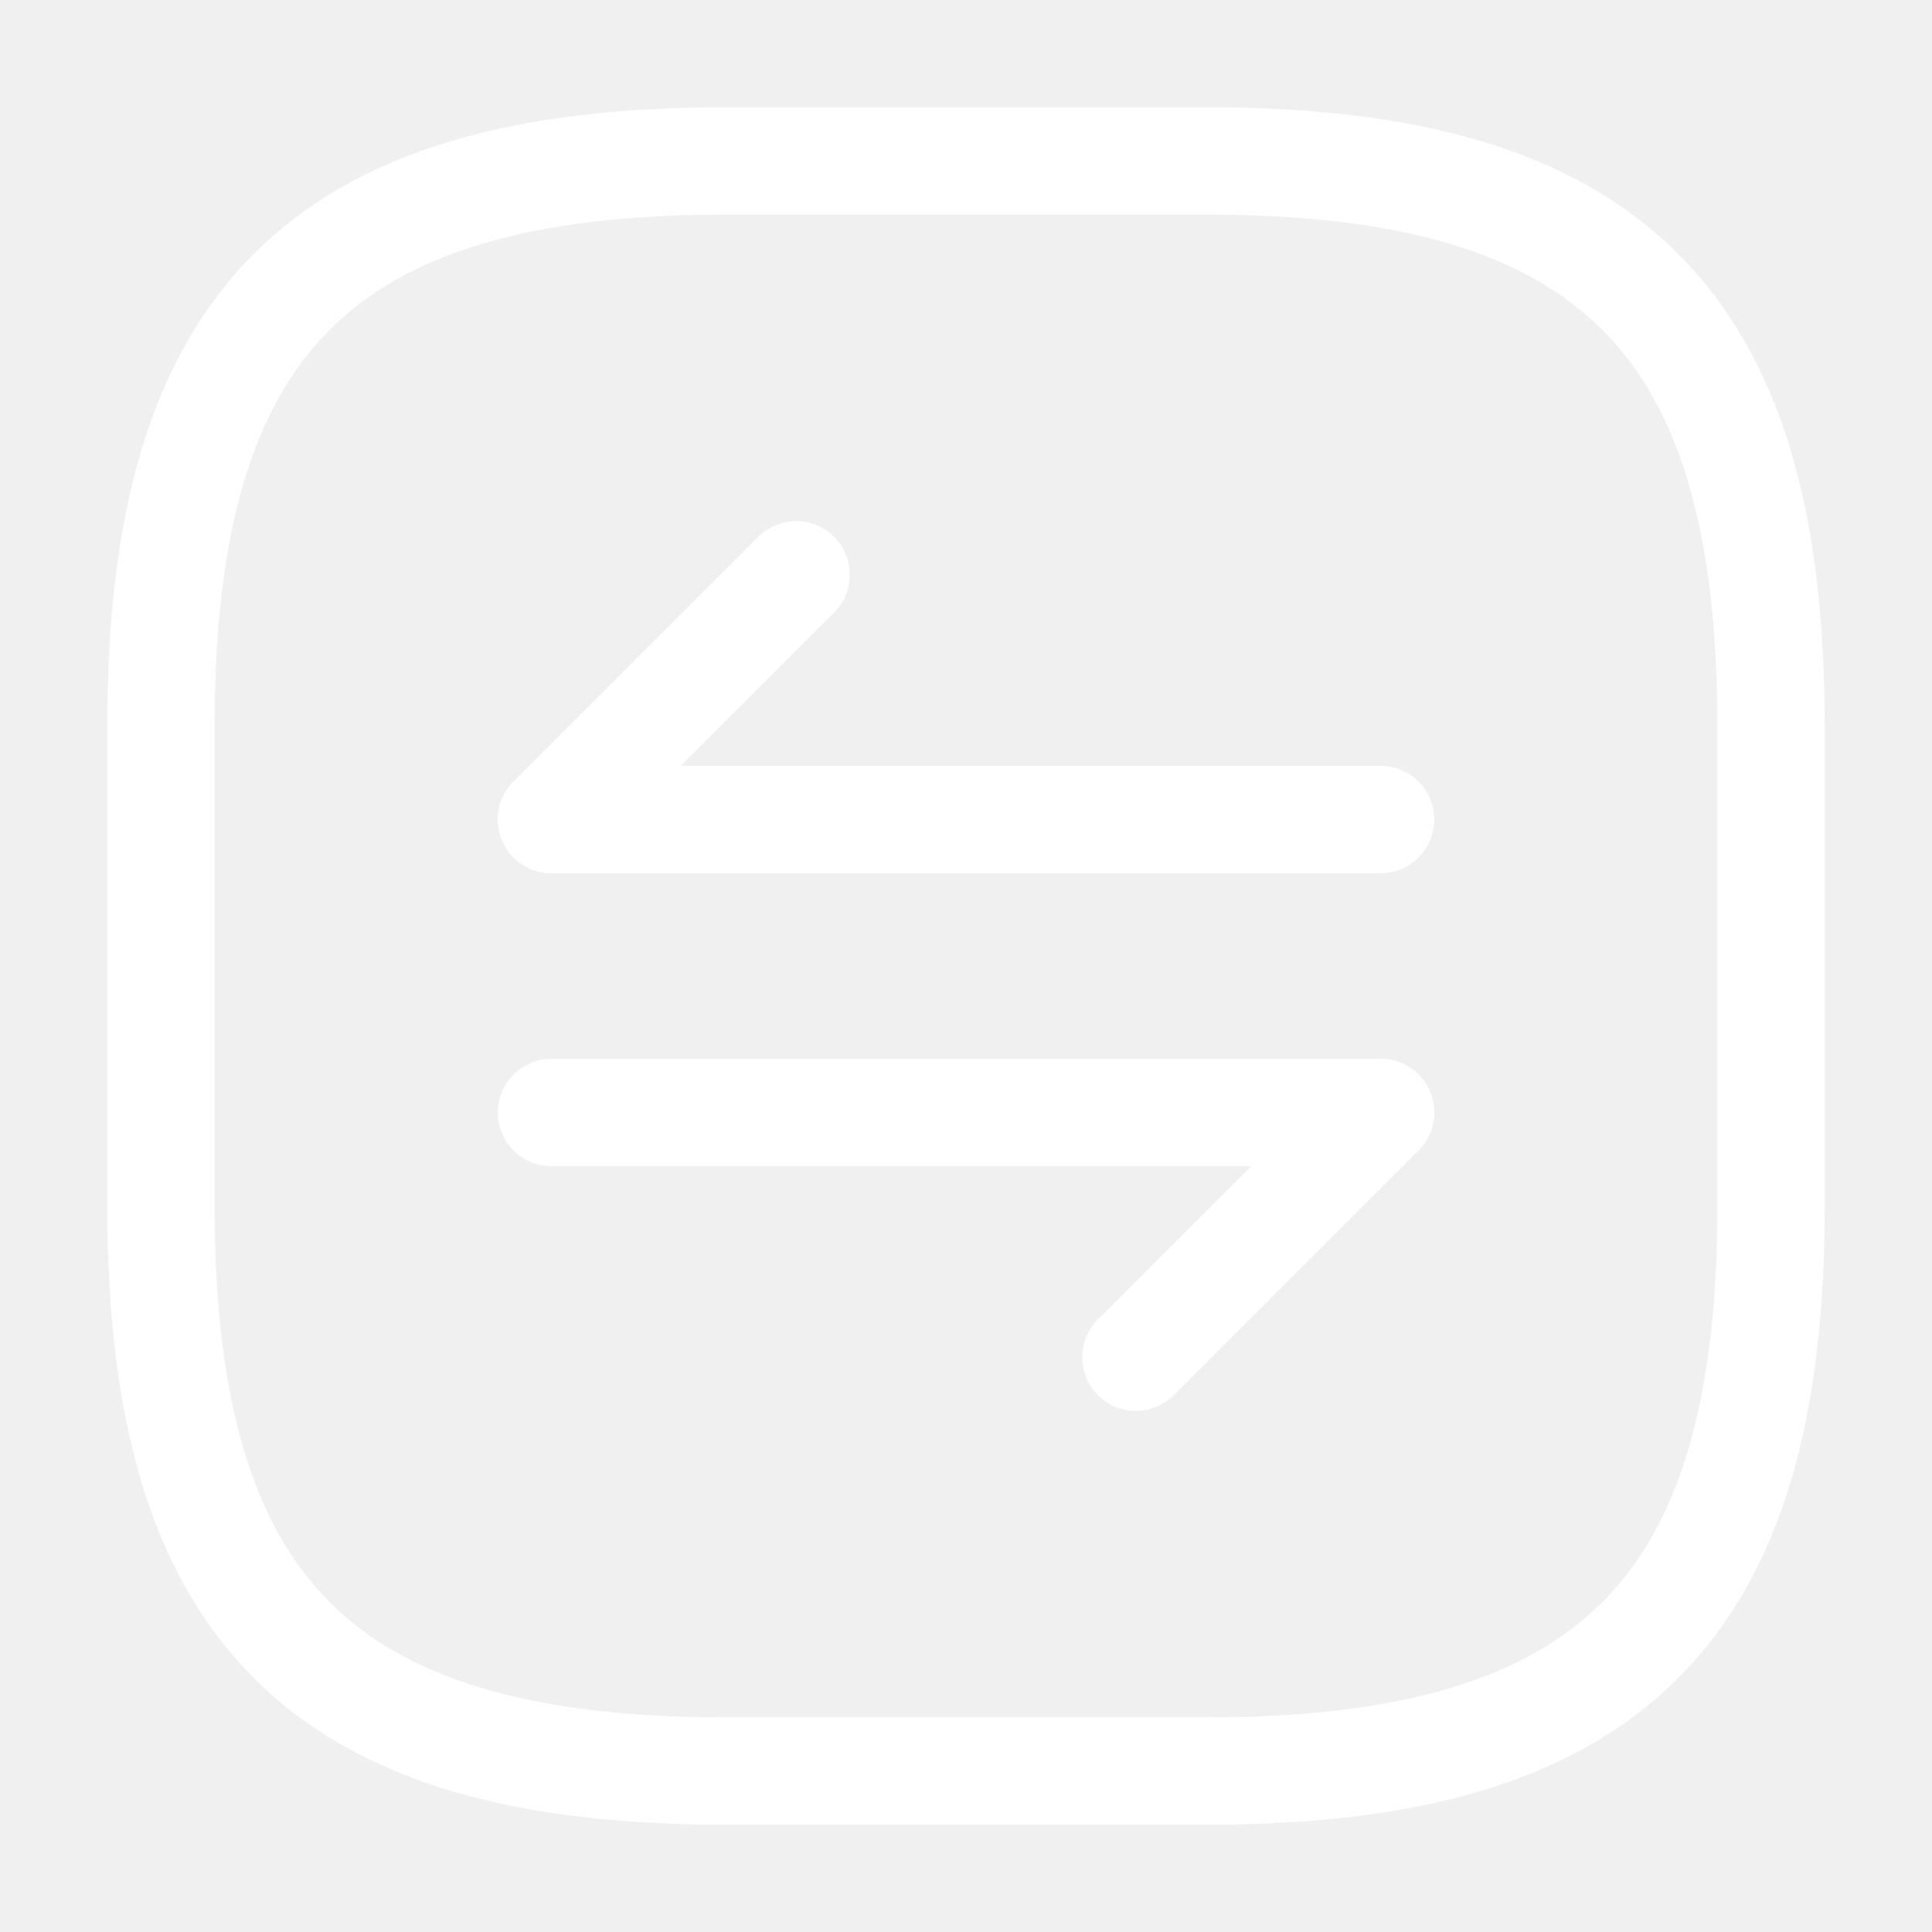
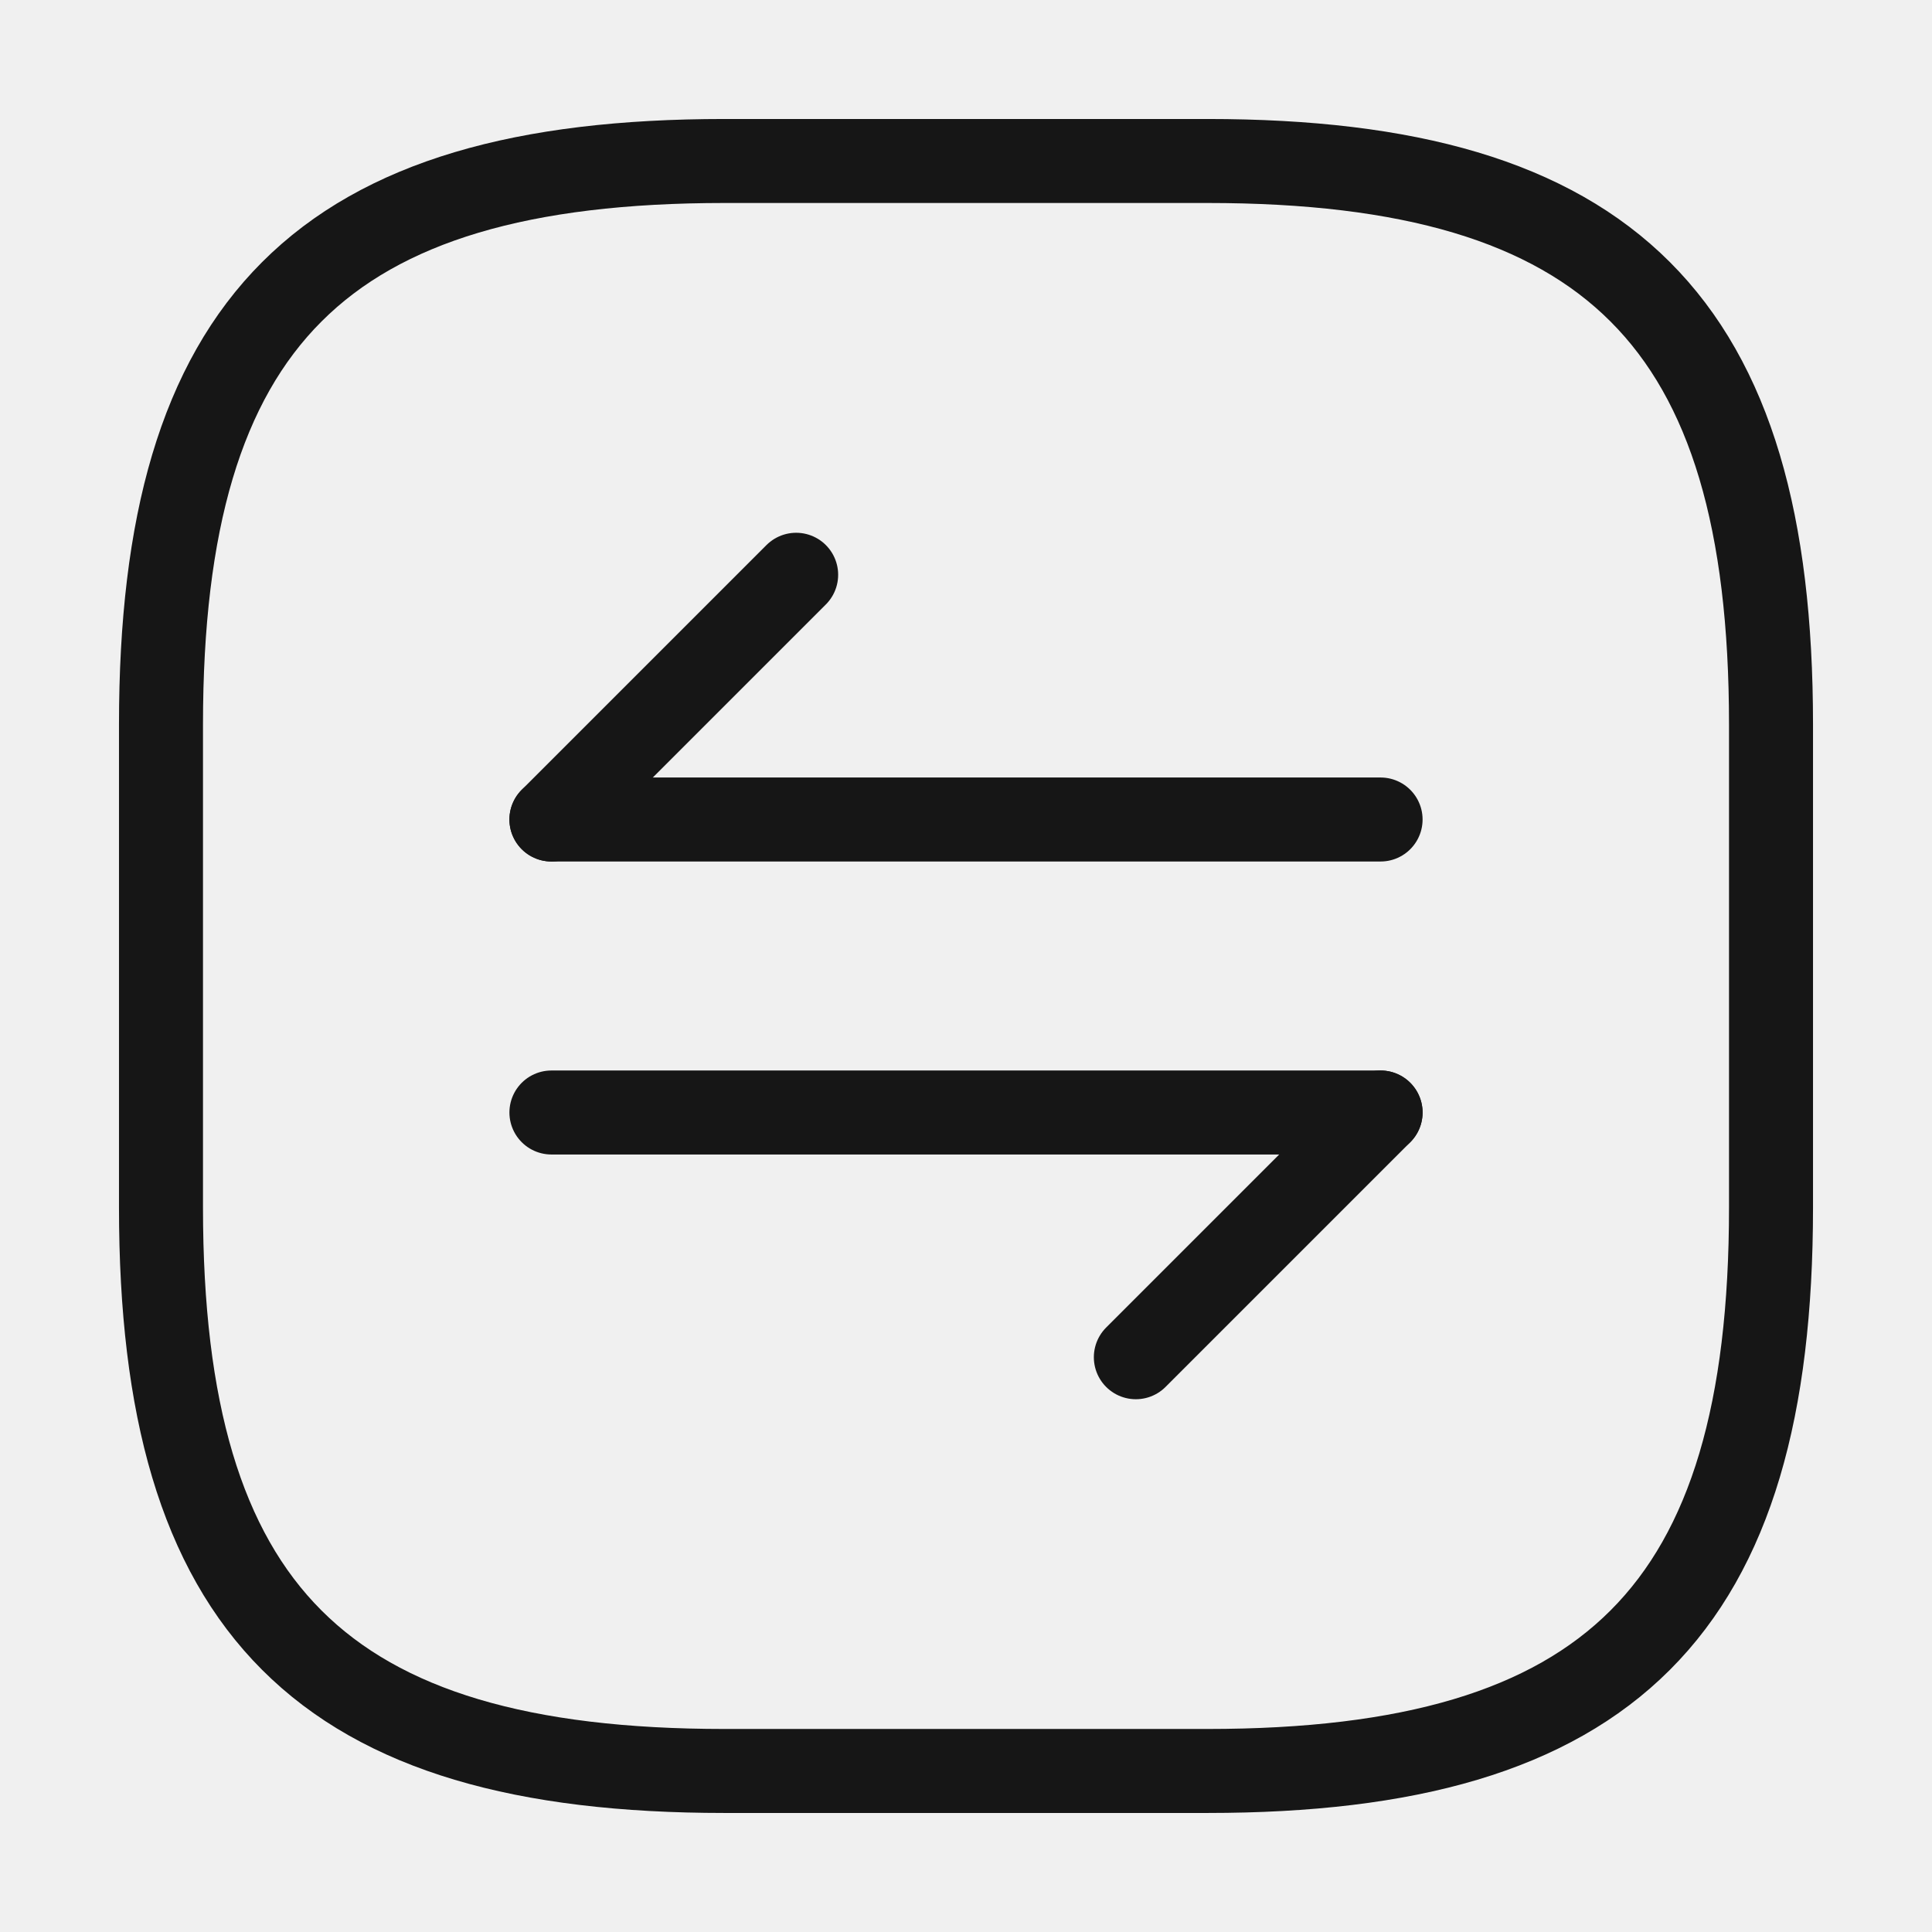
- <svg xmlns="http://www.w3.org/2000/svg" width="36" height="36" viewBox="0 0 36 36" fill="none">
-   <path d="M13.5 33H22.5C30 33 33 30 33 22.5V13.5C33 6 30 3 22.5 3H13.5C6 3 3 6 3 13.5V22.5C3 30 6 33 13.5 33Z" stroke="white" stroke-width="2" stroke-linecap="round" stroke-linejoin="round" />
-   <path d="M25.725 20.73L21.165 25.29" stroke="white" stroke-width="2" stroke-miterlimit="10" stroke-linecap="round" stroke-linejoin="round" />
-   <path d="M10.275 20.73H25.725" stroke="white" stroke-width="2" stroke-miterlimit="10" stroke-linecap="round" stroke-linejoin="round" />
-   <path d="M10.275 15.27L14.835 10.71" stroke="white" stroke-width="2" stroke-miterlimit="10" stroke-linecap="round" stroke-linejoin="round" />
-   <path d="M25.725 15.27H10.275" stroke="white" stroke-width="2" stroke-miterlimit="10" stroke-linecap="round" stroke-linejoin="round" />
+ <svg xmlns="http://www.w3.org/2000/svg" width="46" height="46" viewBox="0 0 46 46" fill="none">
+   <path d="M17.25 42.166H28.75C38.333 42.166 42.167 38.333 42.167 28.75V17.25C42.167 7.666 38.333 3.833 28.75 3.833H17.25C7.667 3.833 3.833 7.666 3.833 17.25V28.75C3.833 38.333 7.667 42.166 17.25 42.166Z" stroke="#161616" stroke-width="2" stroke-linecap="round" stroke-linejoin="round" />
+   <path d="M32.871 26.488L27.044 32.315" stroke="#161616" stroke-width="2" stroke-miterlimit="10" stroke-linecap="round" stroke-linejoin="round" />
+   <path d="M13.129 26.488H32.871" stroke="#161616" stroke-width="2" stroke-miterlimit="10" stroke-linecap="round" stroke-linejoin="round" />
+   <path d="M13.129 19.512L18.956 13.685" stroke="#161616" stroke-width="2" stroke-miterlimit="10" stroke-linecap="round" stroke-linejoin="round" />
+   <path d="M32.871 19.512H13.129" stroke="#161616" stroke-width="2" stroke-miterlimit="10" stroke-linecap="round" stroke-linejoin="round" />
</svg>
